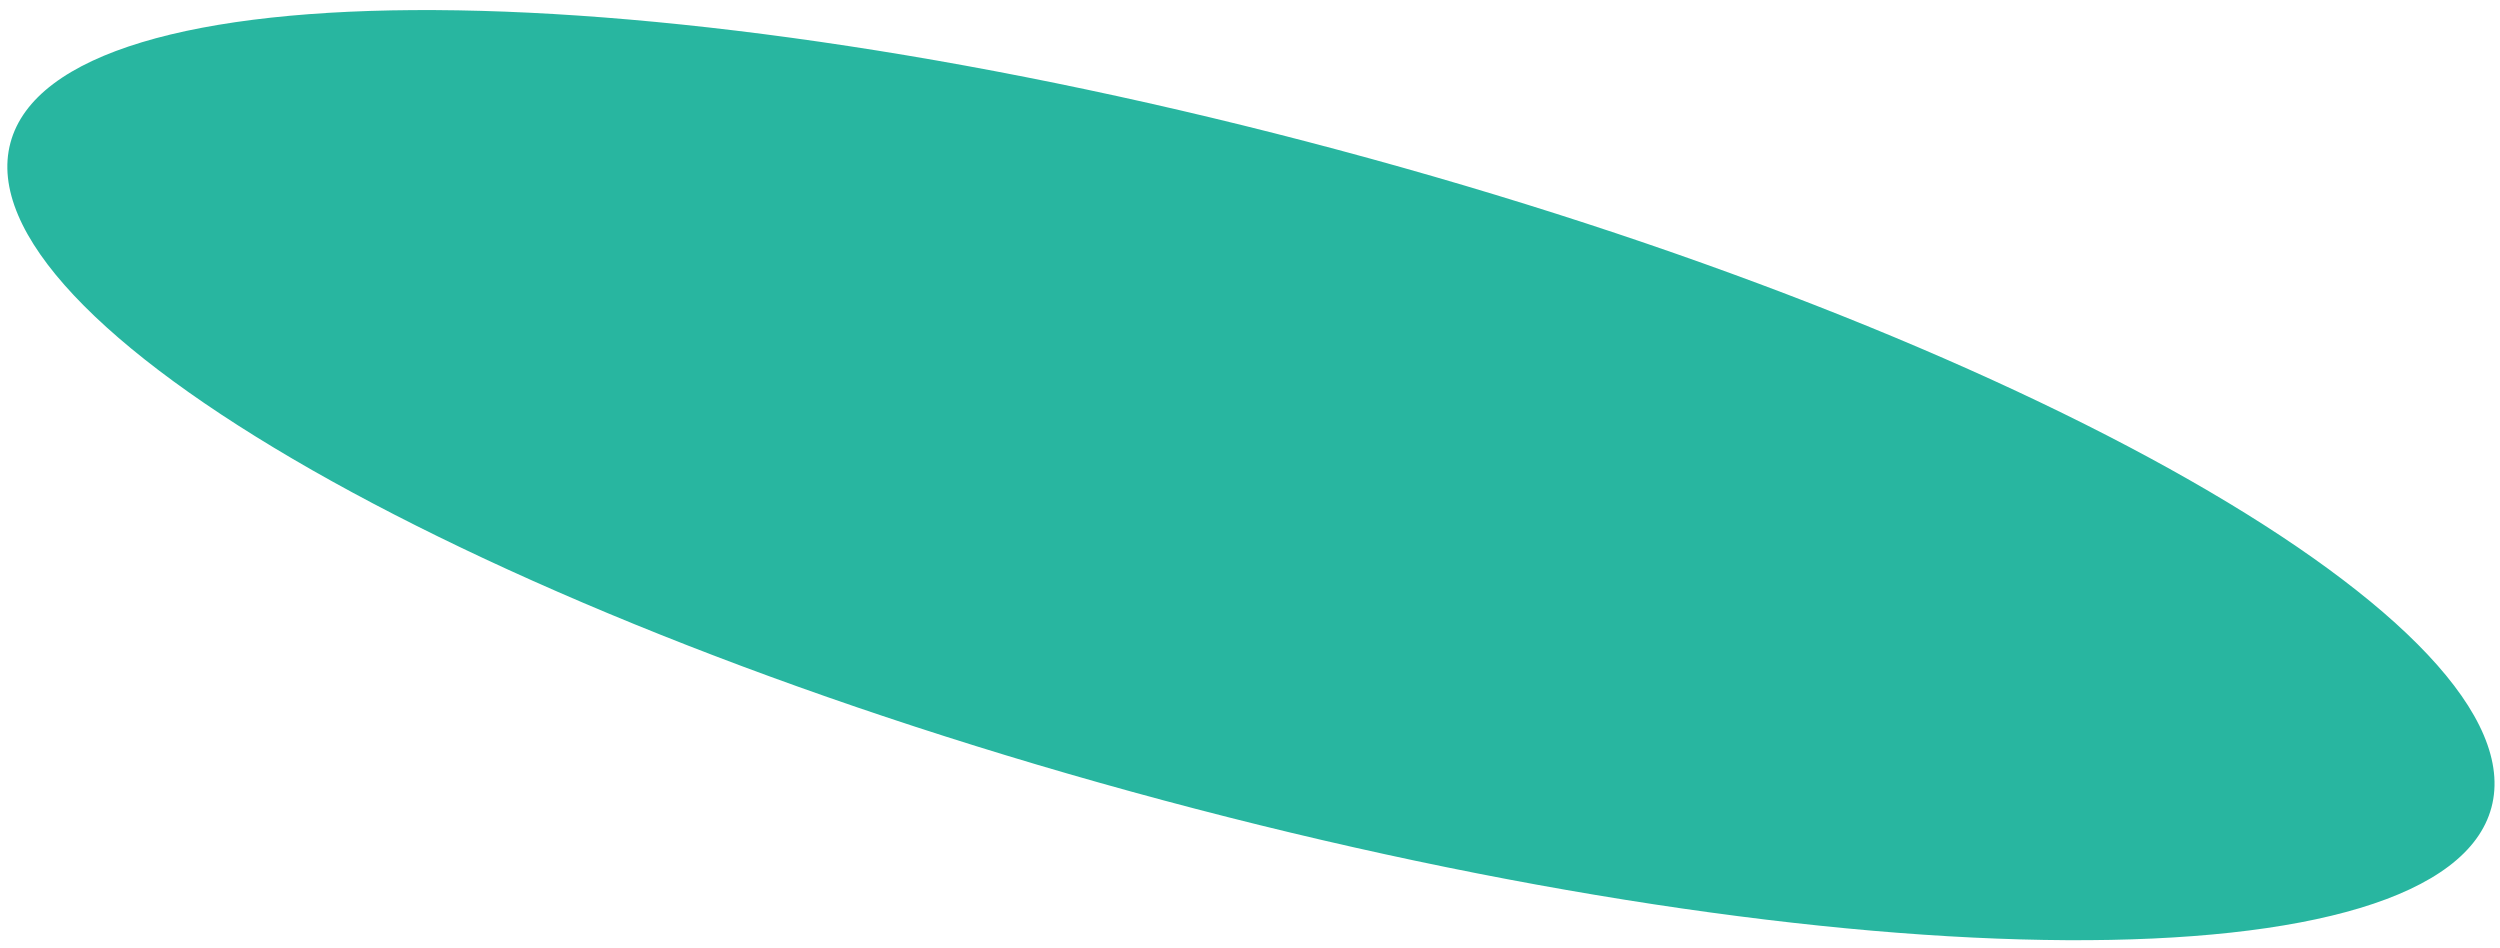
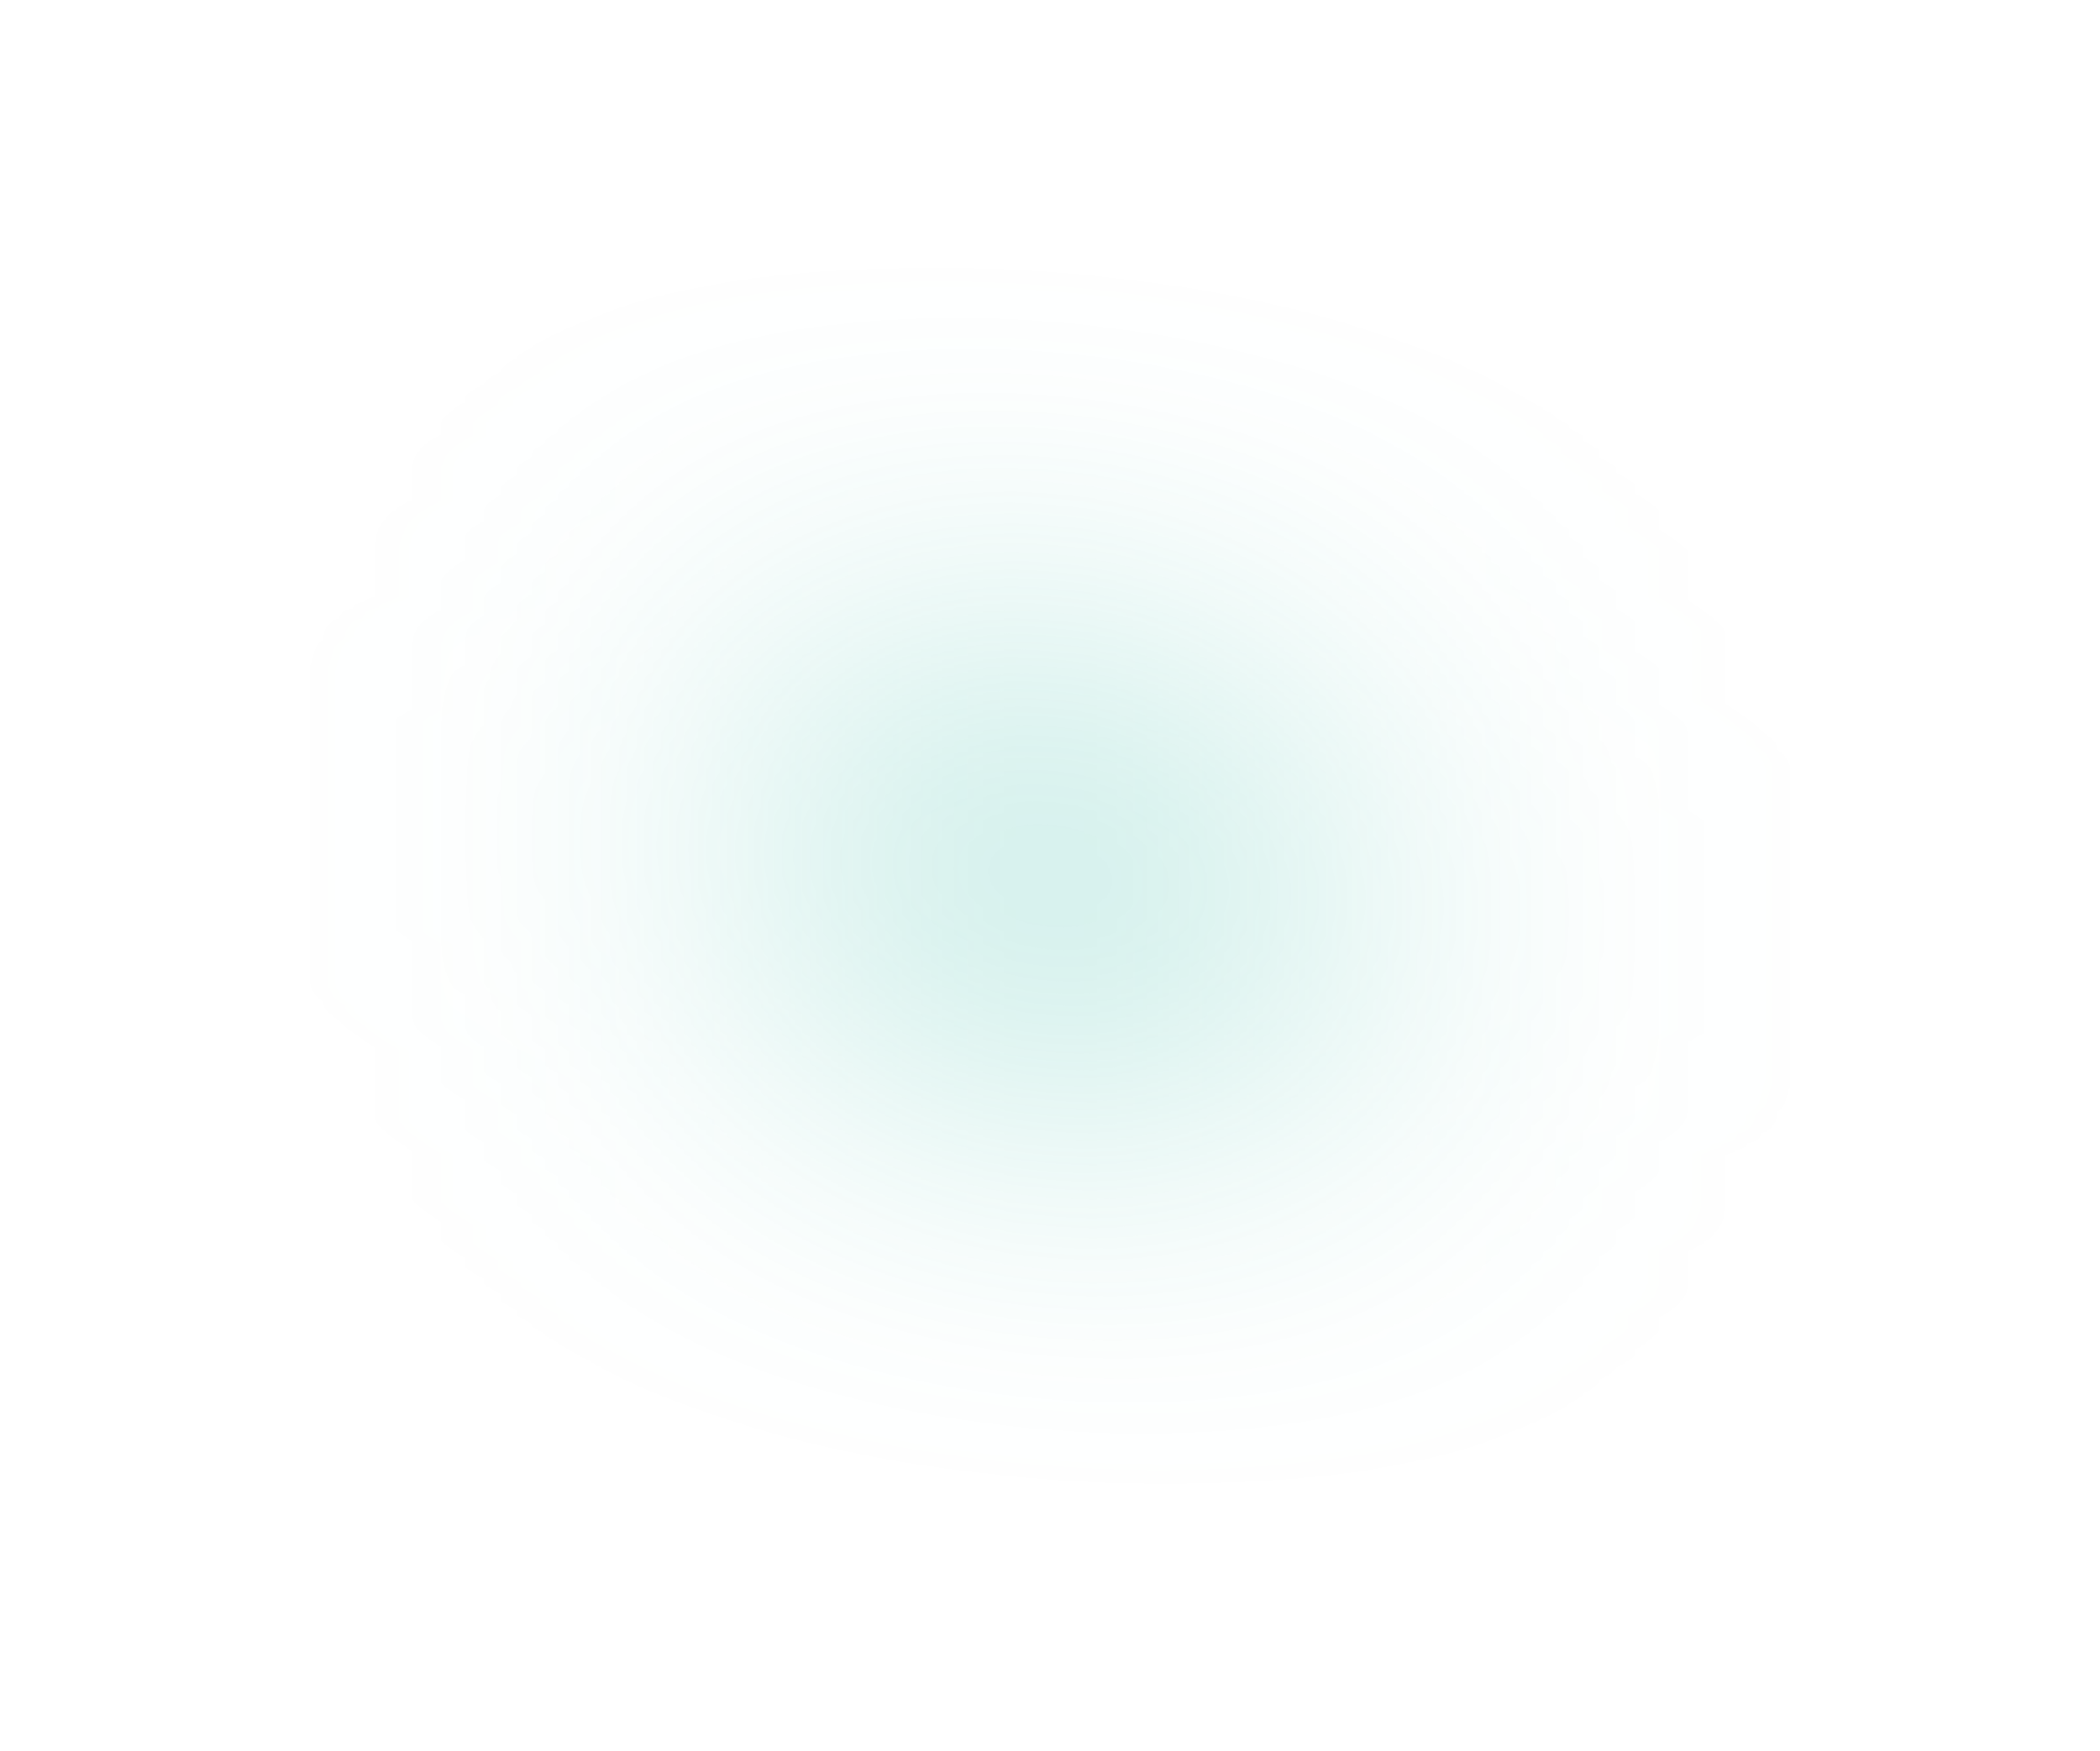
- <svg xmlns="http://www.w3.org/2000/svg" width="219" height="83" viewBox="0 0 219 83" fill="none">
-   <path d="M218.249 70.74C214.032 86.477 161.962 86.198 101.947 70.117C41.932 54.036 -3.301 28.243 0.916 12.505C5.132 -3.232 57.203 -2.953 117.217 13.128C177.232 29.209 222.466 55.002 218.249 70.74Z" fill="#28B6A0" />
+ <svg xmlns="http://www.w3.org/2000/svg" width="819" height="683" viewBox="0 0 819 683" fill="none">
+   <g filter="url(#filter0_f_815_623)">
+     <path d="M518.249 370.74C514.032 386.477 461.962 386.198 401.947 370.117C341.932 354.036 296.699 328.243 300.916 312.505C305.132 296.768 357.202 297.047 417.217 313.128C477.232 329.209 522.466 355.002 518.249 370.74Z" fill="#28B6A0" />
+   </g>
+   <defs>
+     <filter id="filter0_f_815_623" x="0.643" y="0.882" width="817.878" height="681.48" filterUnits="userSpaceOnUse" color-interpolation-filters="sRGB">
+       <feFlood flood-opacity="0" result="BackgroundImageFix" />
+       <feBlend mode="normal" in="SourceGraphic" in2="BackgroundImageFix" result="shape" />
+       <feGaussianBlur stdDeviation="150" result="effect1_foregroundBlur_815_623" />
+     </filter>
+   </defs>
</svg>
